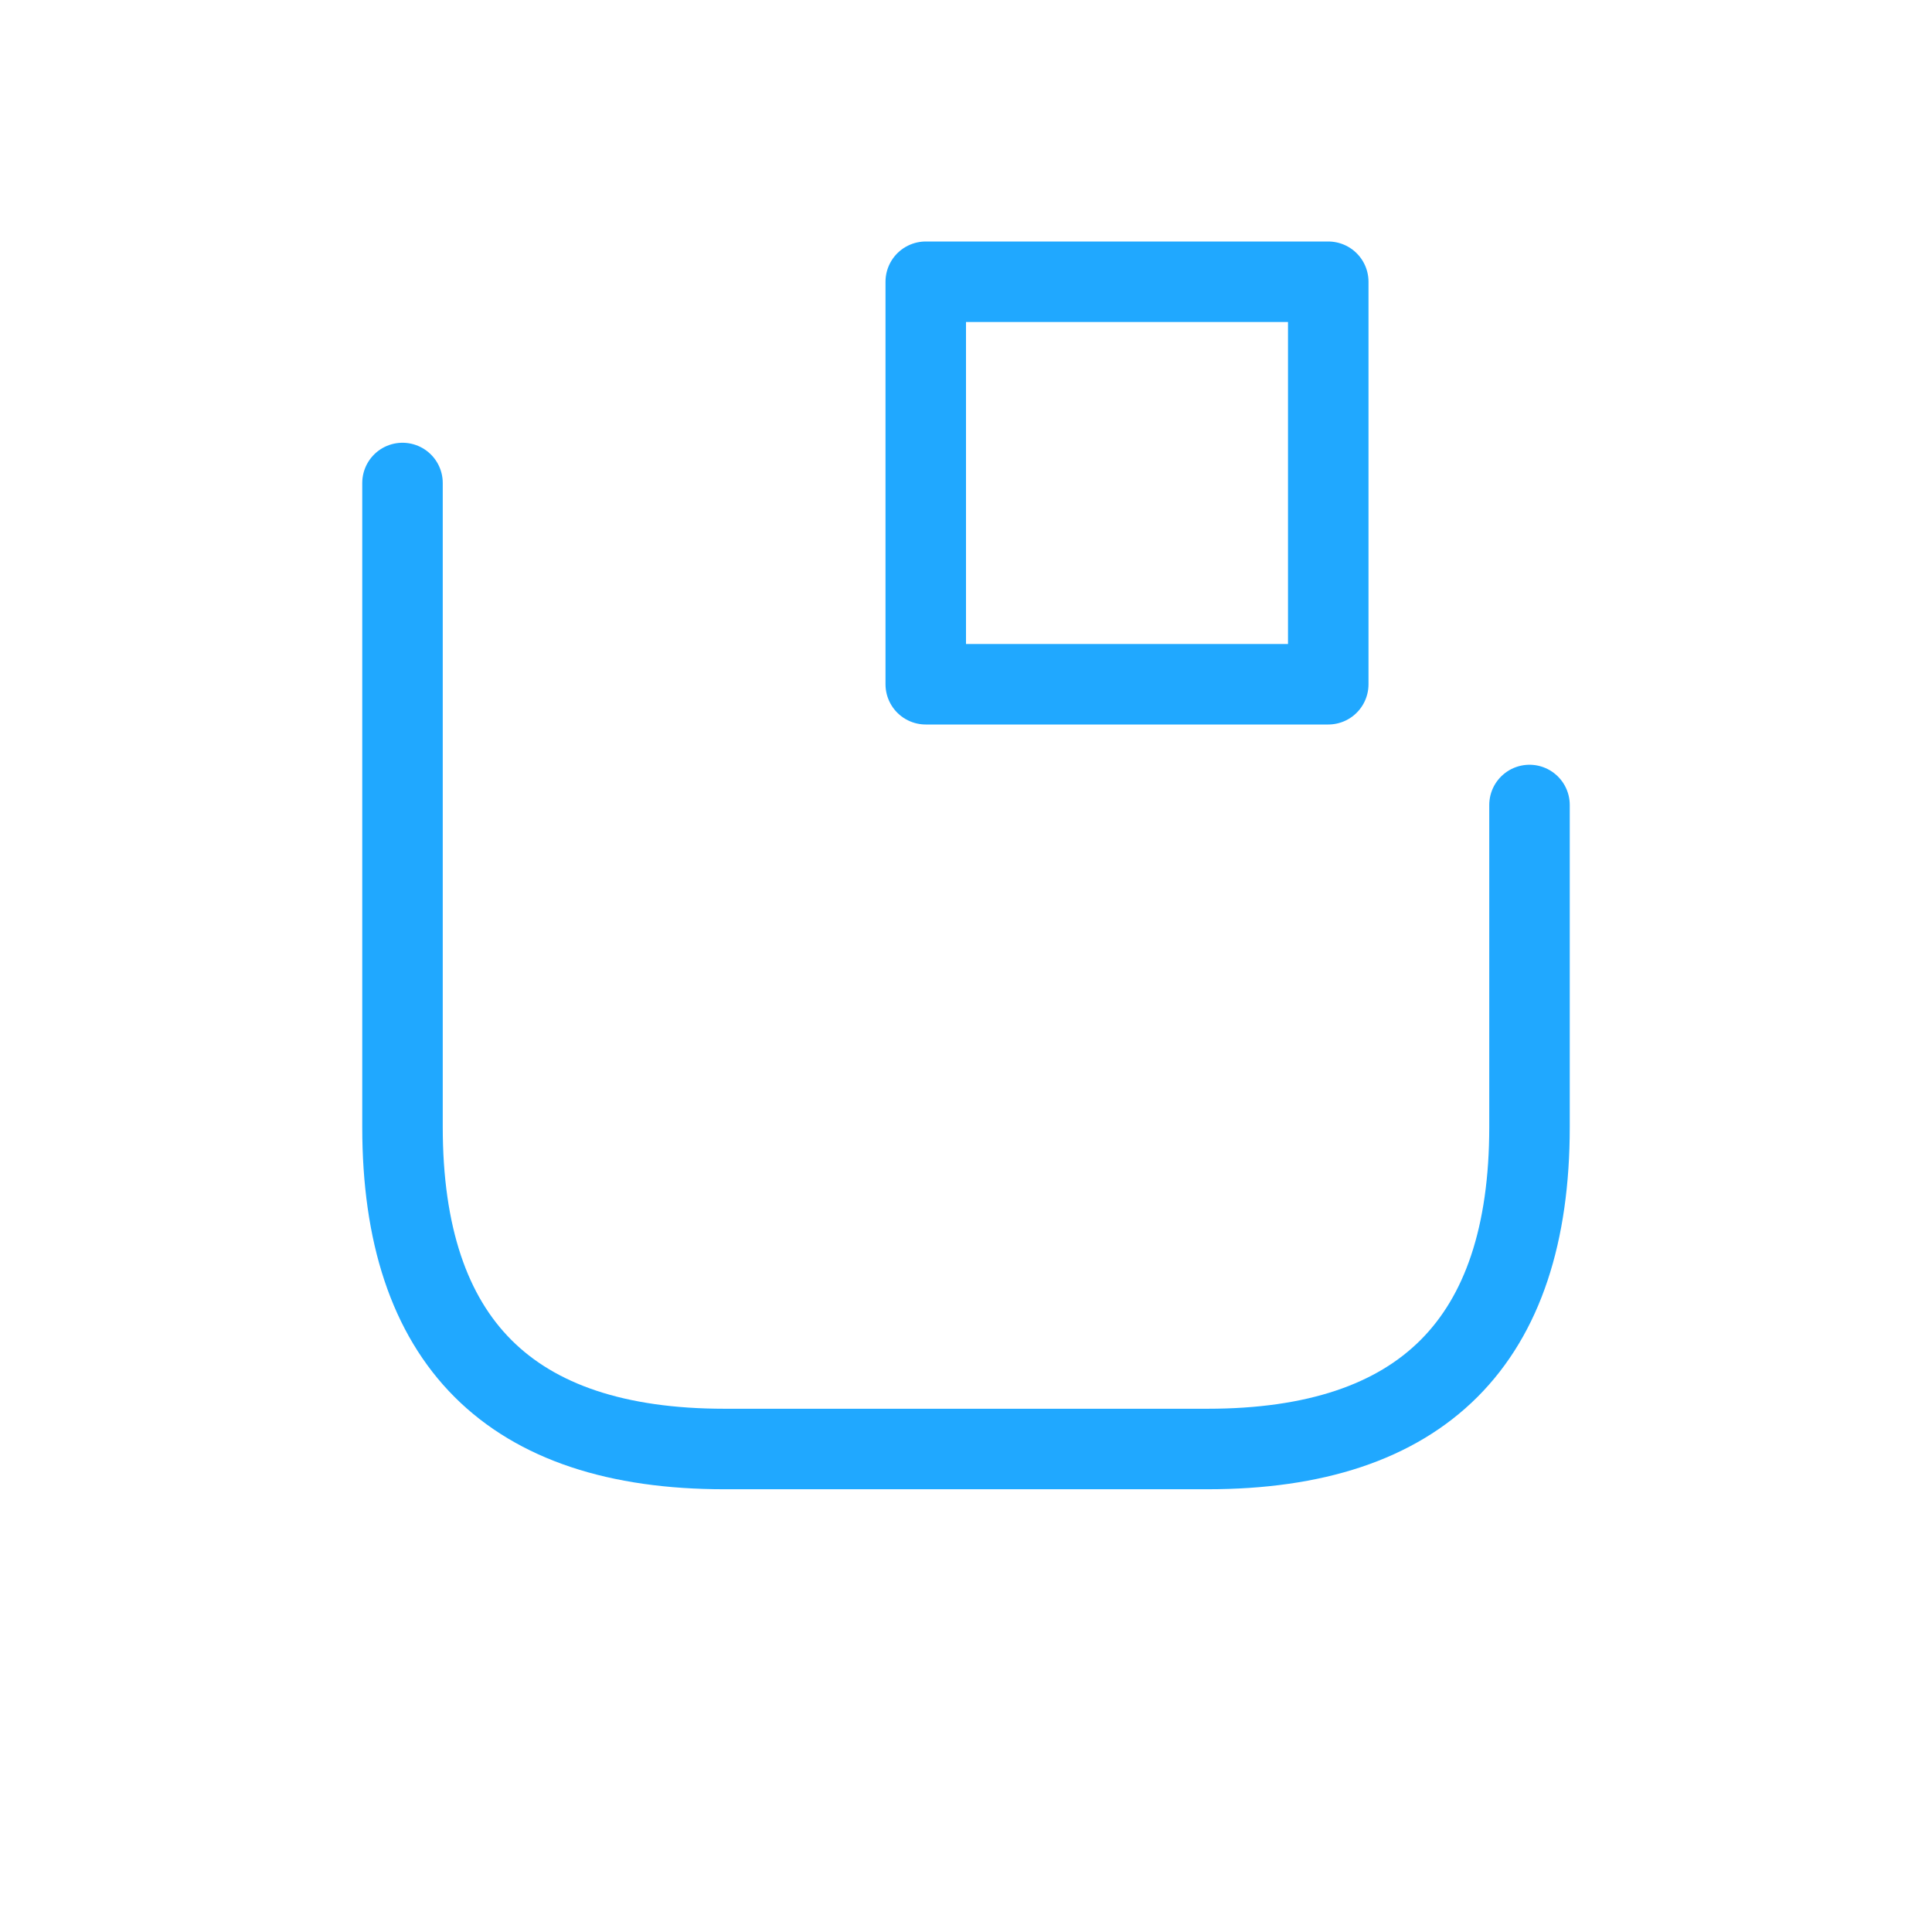
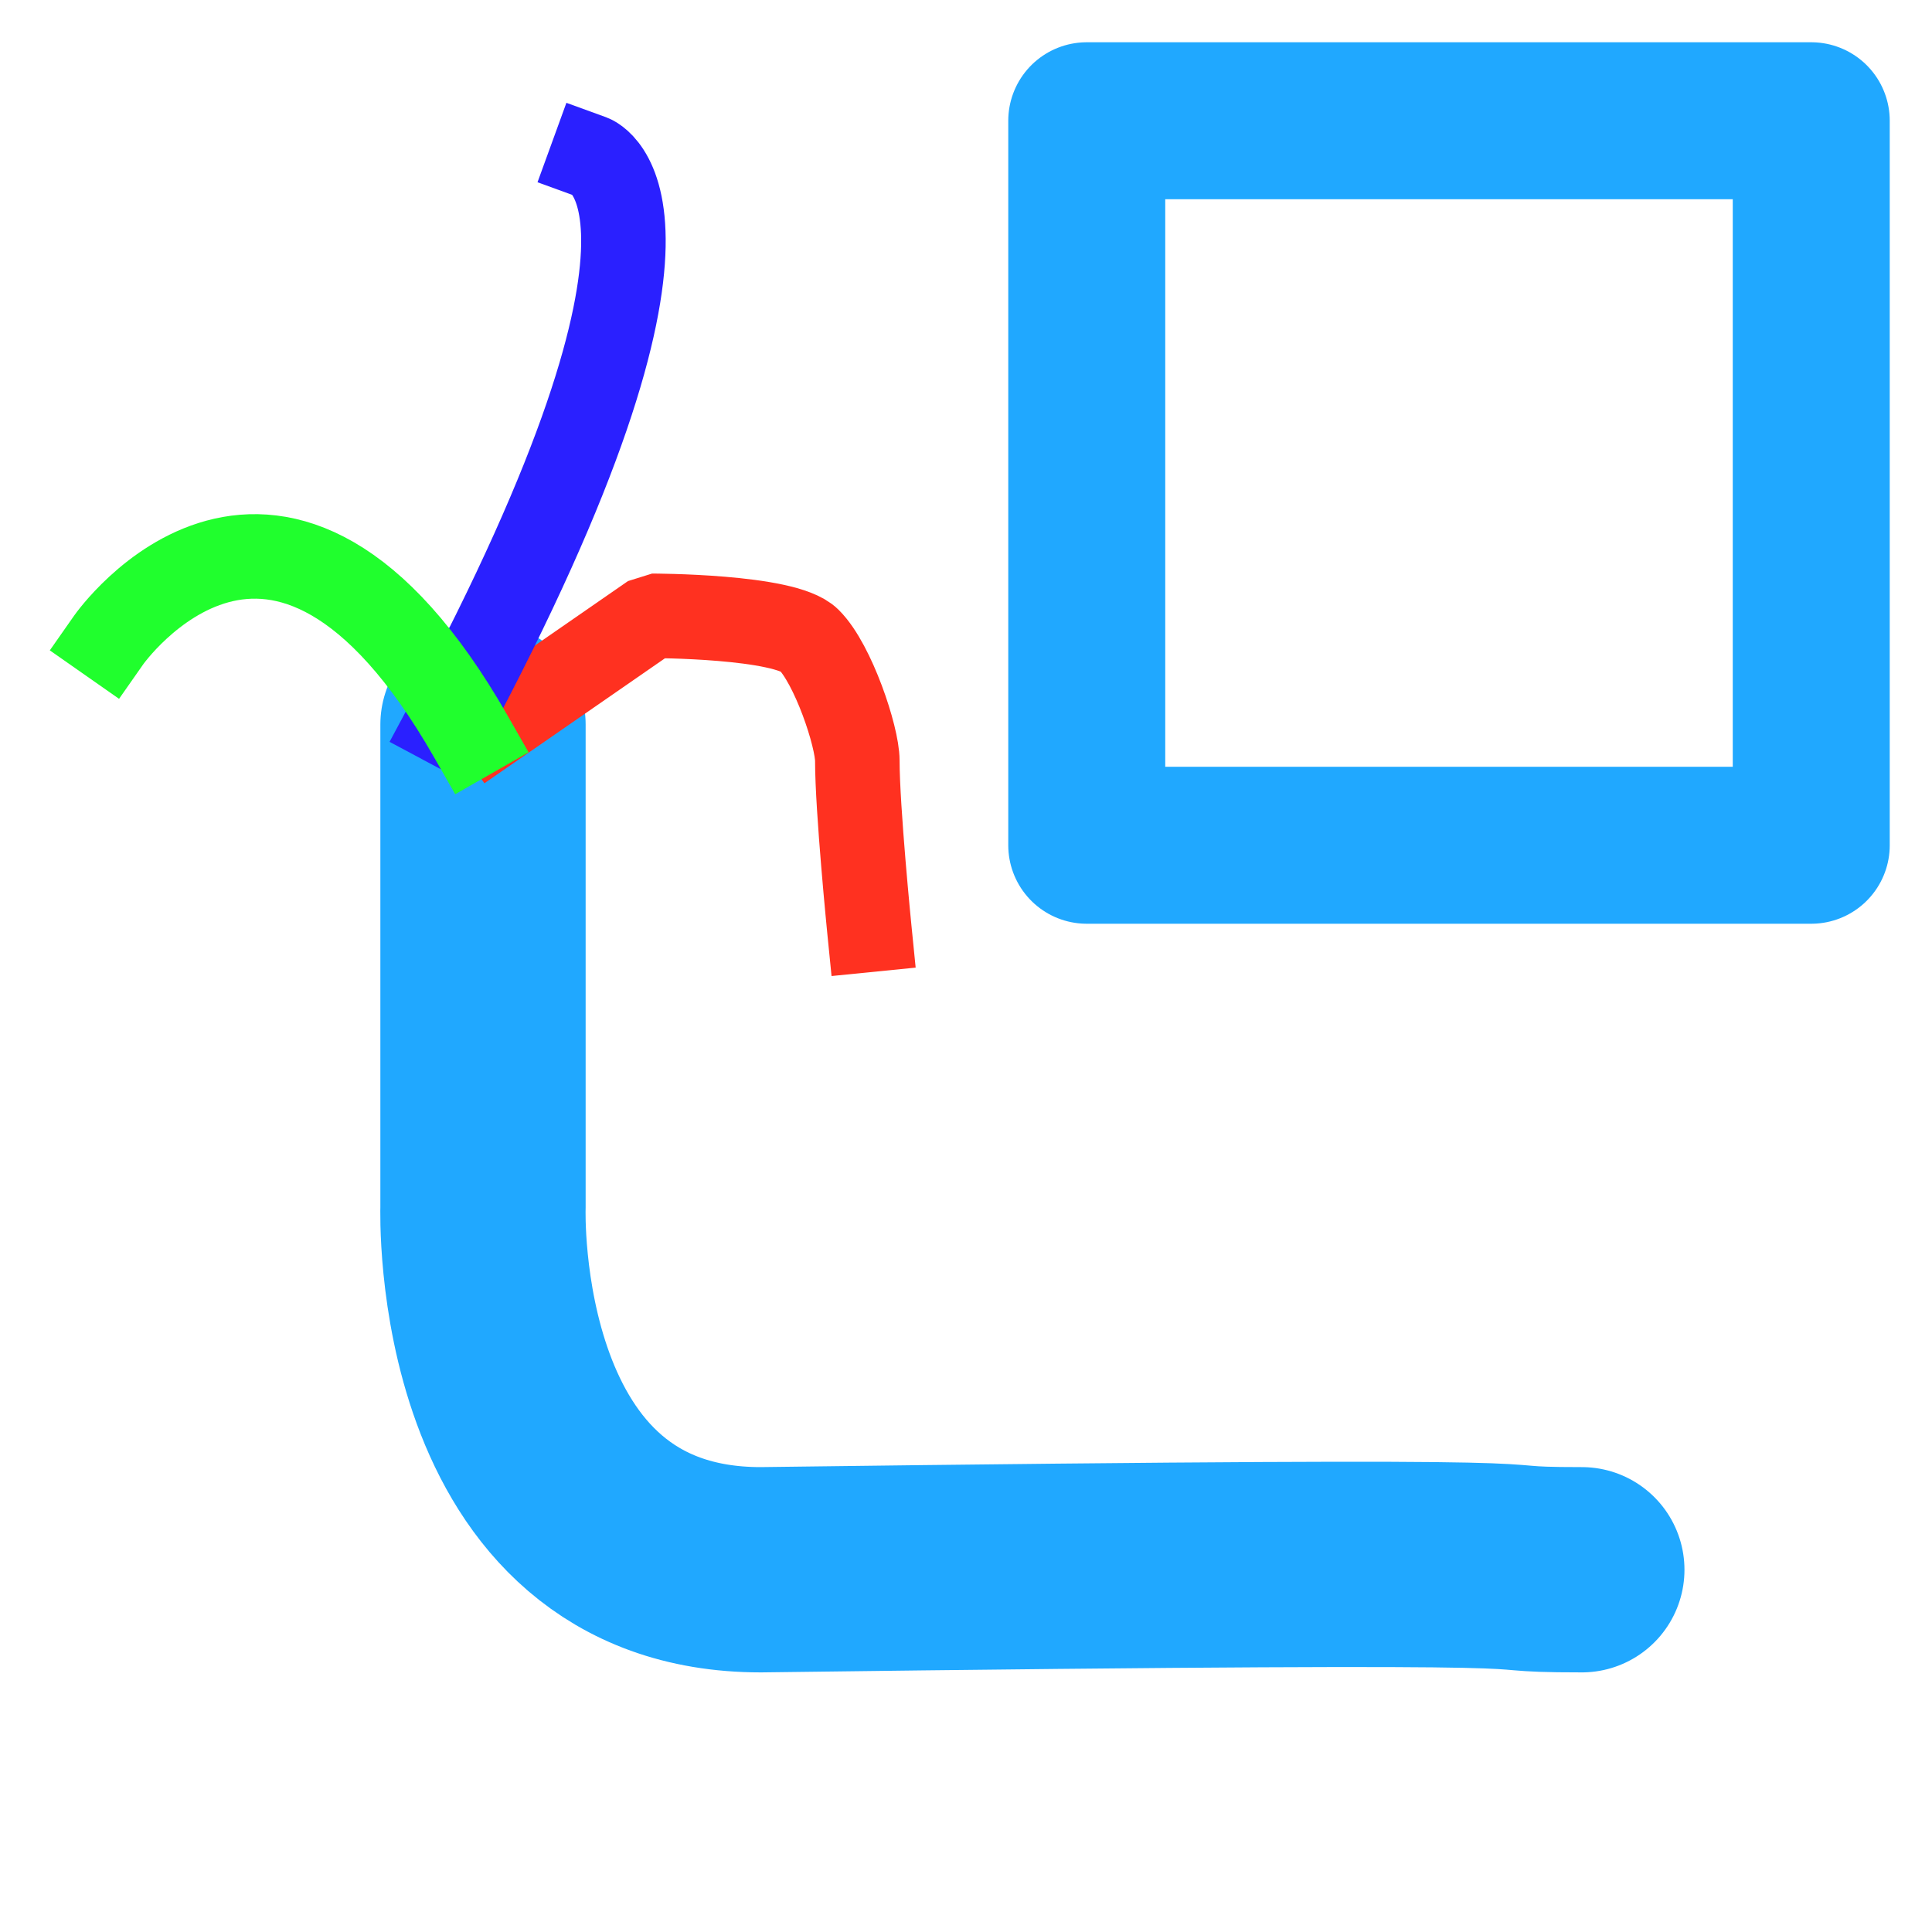
- <svg xmlns="http://www.w3.org/2000/svg" width="48" height="48" viewBox="0 0 48 48" version="1.1">
+ <svg xmlns="http://www.w3.org/2000/svg" width="16" height="16" viewBox="0 0 16 16" version="1.1">
  <defs />
-   <path style="fill:none;stroke:#20A8FF;stroke-width:2;stroke-linecap:round;stroke-linejoin:round" d="M 10,12 L 10,28 Q 10,36 18,36 L 30,36 Q 38,36 38,28 L 38,20" />
-   <g transform="translate(28, 12)">
-     <rect style="fill:none;stroke:#20A8FF;stroke-width:2;stroke-linecap:round;stroke-linejoin:round" x="-5" y="-5" width="10" height="10" />
+   <path style="fill:none;stroke:#20A8FF;stroke-width:1.7;stroke-linecap:round;stroke-linejoin:round" d="M 4,6 L 4,10 C 4,10 3.9,13 6.3,13 C 14,12.9 11.9,13 13.1,13" />
+   <path style="fill:none;stroke:#FF3120;stroke-width:0.7;stroke-linecap:square;stroke-linejoin:bevel" d="M 4.1,6 L 5.4,5.1 C 5.4,5.1 6.5,5.1 6.7,5.3 C 6.9,5.5 7.1,6.1 7.1,6.3 C 7.1,6.7 7.2,7.7 7.2,7.7" />
+   <path style="fill:none;stroke:#2A20FF;stroke-width:0.7;stroke-linecap:square;stroke-linejoin:bevel" d="M 3.7,6 C 6,1.7 4.9,1.3 4.9,1.3" />
+   <path style="fill:none;stroke:#20FF2D;stroke-width:0.7;stroke-linecap:square;stroke-linejoin:bevel" d="M 3.9,6.1 C 2.3,3.3 0.9,5.3 0.9,5.3" />
+   <g transform="translate(12, 4)">
+     <rect style="fill:none;stroke:#20A8FF;stroke-width:1.3;stroke-linecap:round;stroke-linejoin:round" x="-3" y="-3" width="6" height="6" />
  </g>
</svg>
